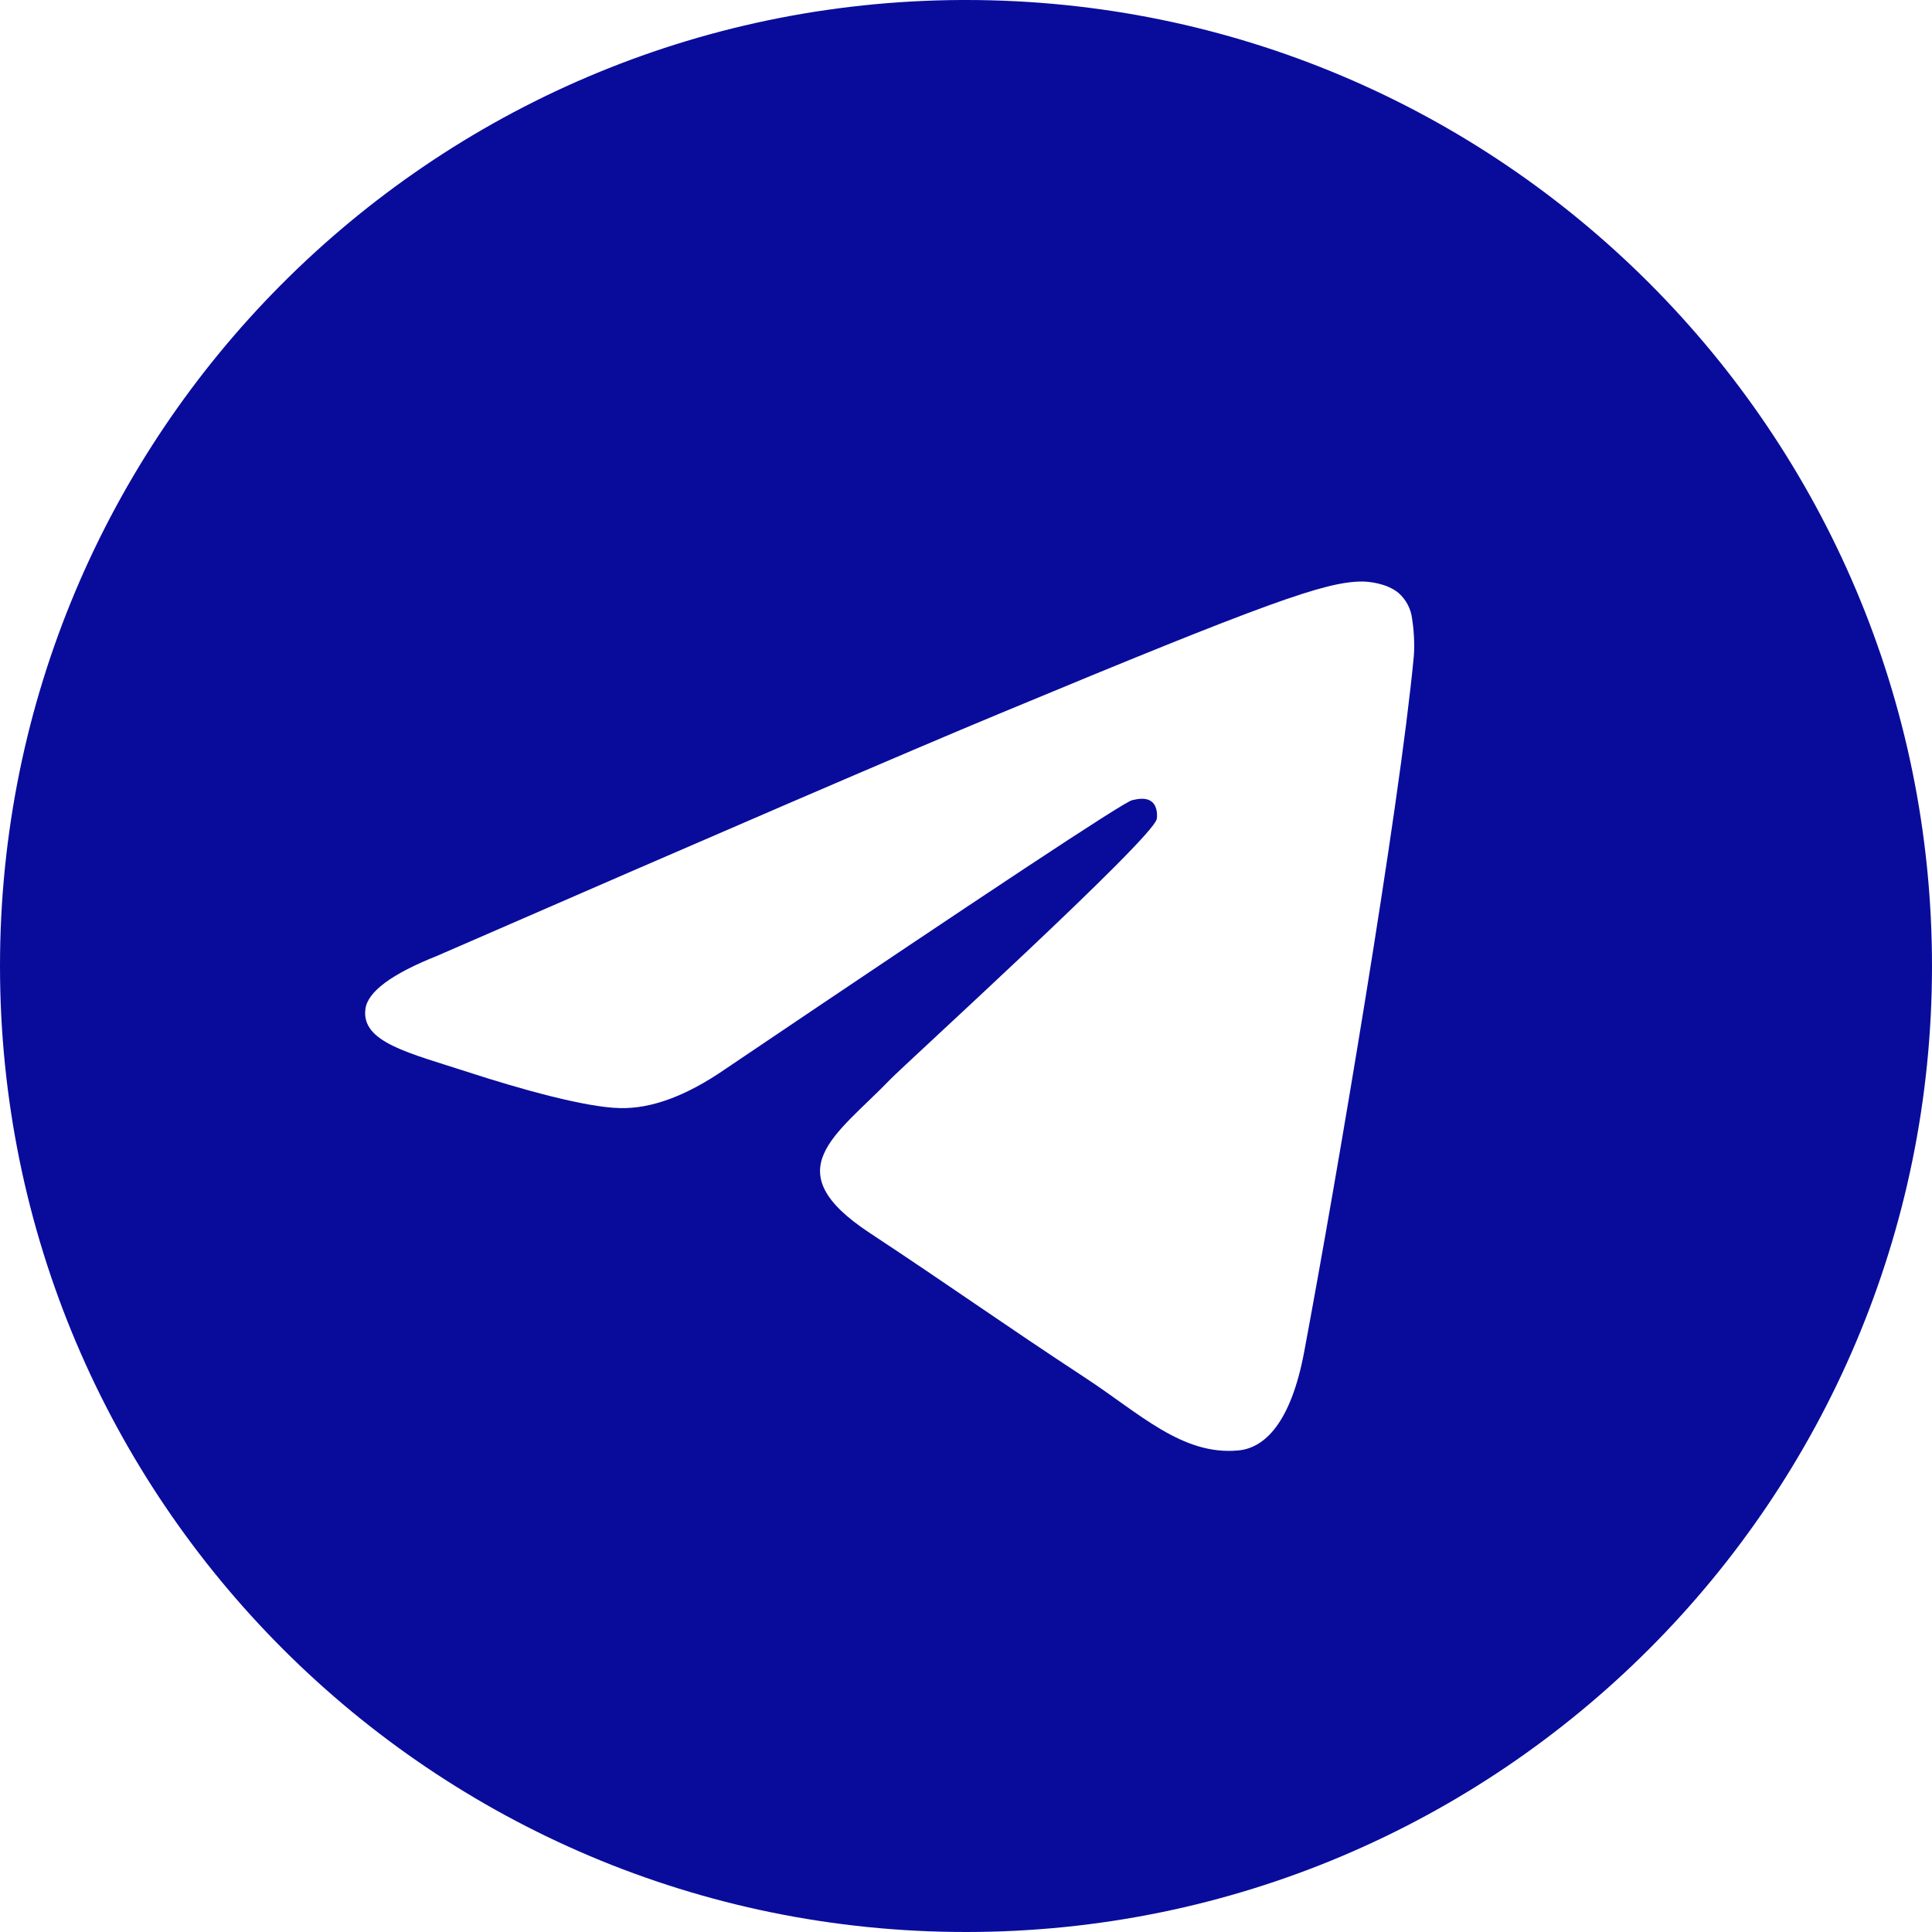
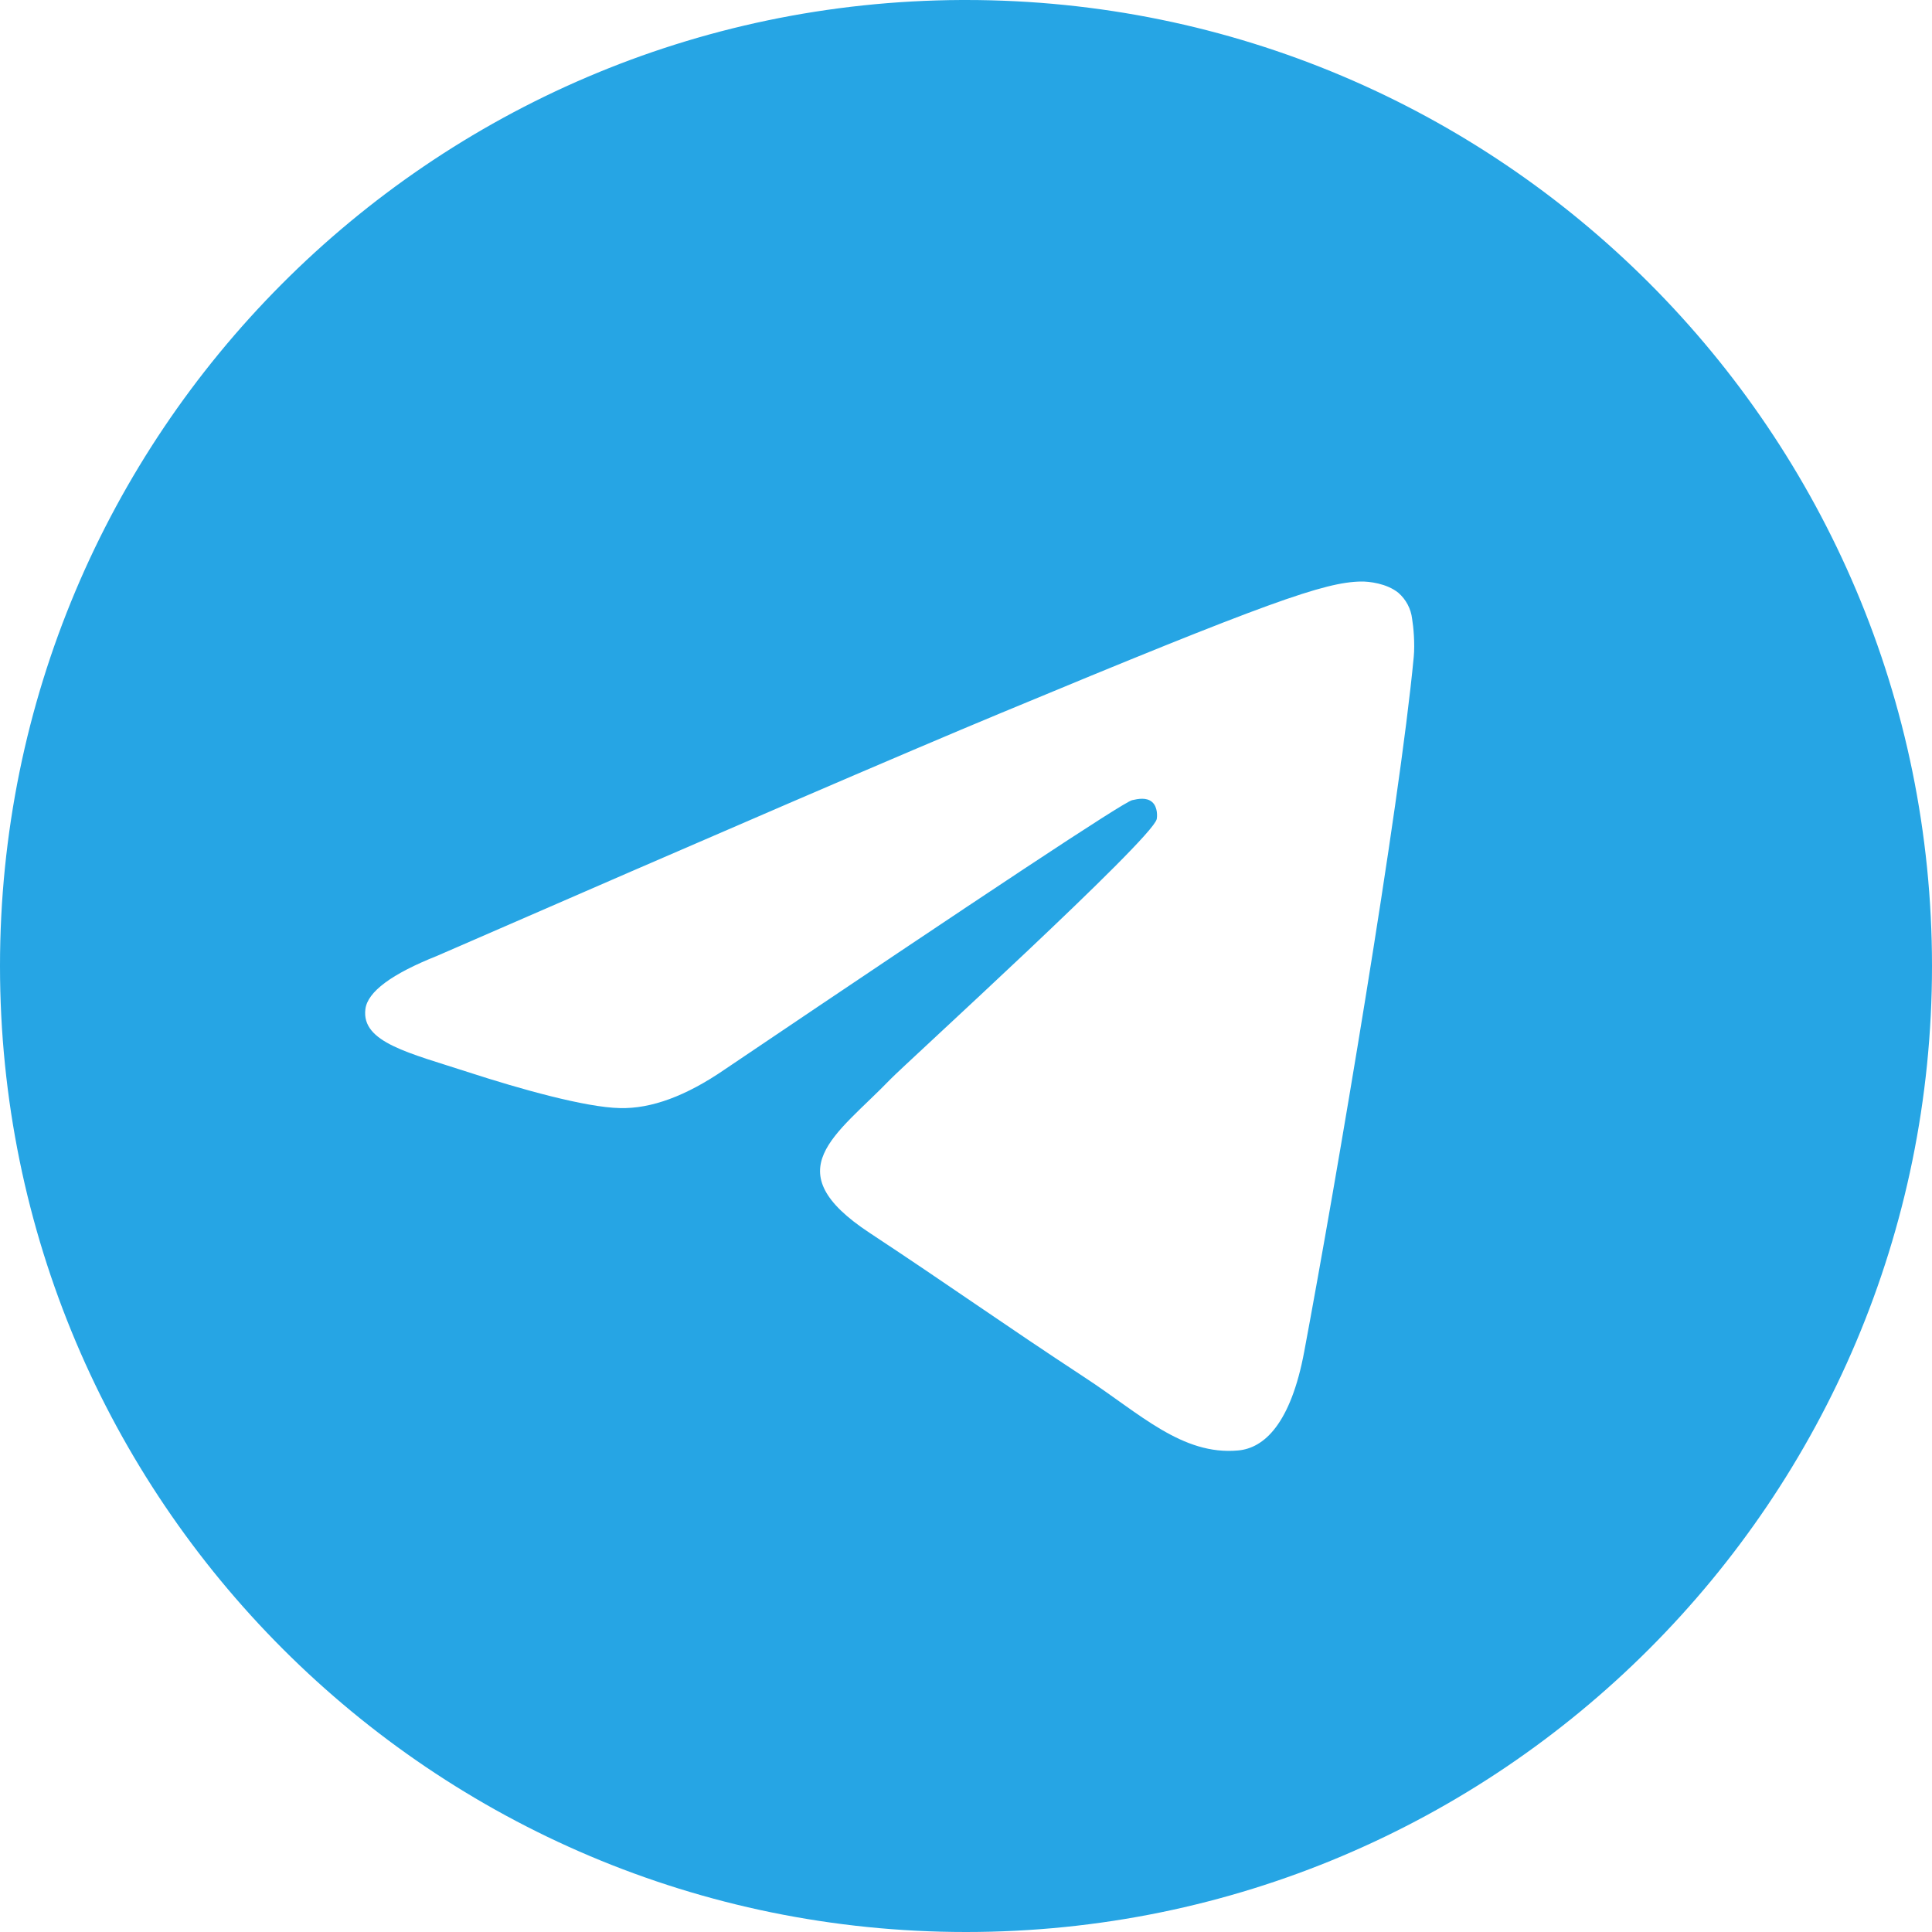
- <svg xmlns="http://www.w3.org/2000/svg" fill="#090C9B" role="img" viewBox="0 0 24 24">
+ <svg xmlns="http://www.w3.org/2000/svg" fill="#26A5E4" role="img" viewBox="0 0 24 24">
  <path d="M11.944 0A12 12 0 0 0 0 12a12 12 0 0 0 12 12 12 12 0 0 0 12-12A12 12 0 0 0 12 0a12 12 0 0 0-.056 0zm4.962 7.224c.1-.002.321.023.465.14a.506.506 0 0 1 .171.325c.016.093.036.306.02.472-.18 1.898-.962 6.502-1.36 8.627-.168.9-.499 1.201-.82 1.23-.696.065-1.225-.46-1.9-.902-1.056-.693-1.653-1.124-2.678-1.8-1.185-.78-.417-1.21.258-1.91.177-.184 3.247-2.977 3.307-3.23.007-.032.014-.15-.056-.212s-.174-.041-.249-.024c-.106.024-1.793 1.14-5.061 3.345-.48.33-.913.49-1.302.48-.428-.008-1.252-.241-1.865-.44-.752-.245-1.349-.374-1.297-.789.027-.216.325-.437.893-.663 3.498-1.524 5.83-2.529 6.998-3.014 3.332-1.386 4.025-1.627 4.476-1.635z" />
</svg>
